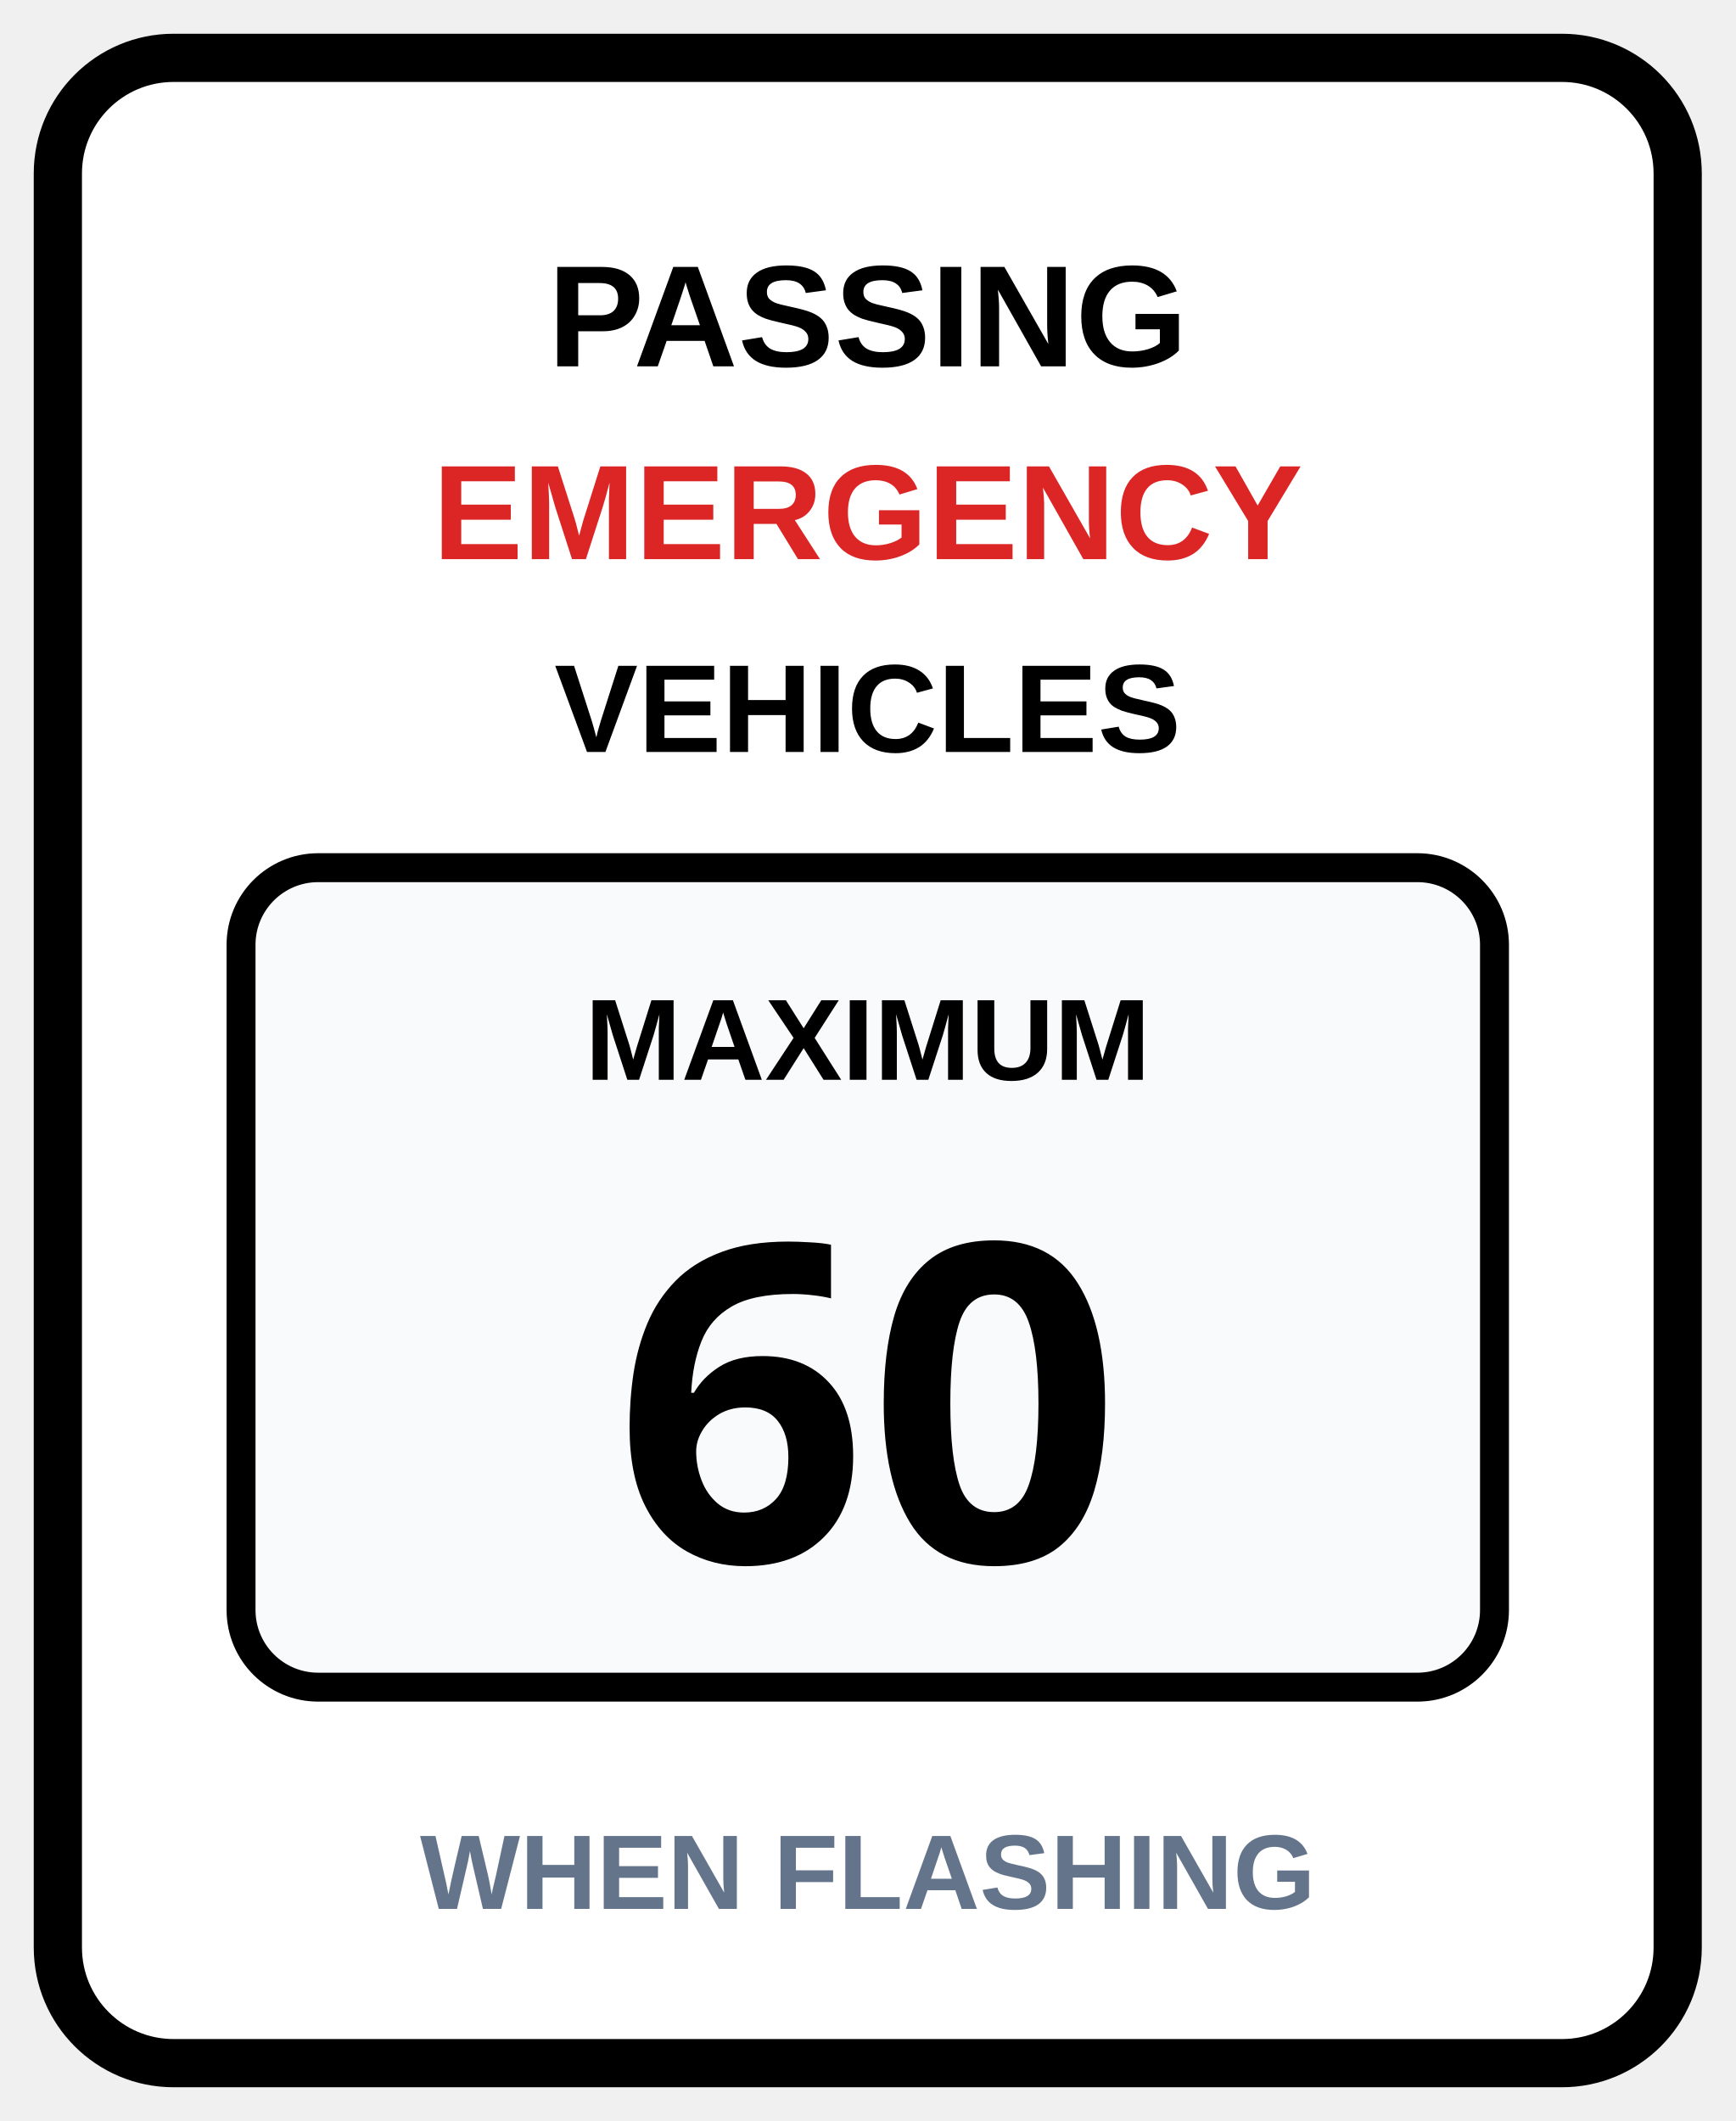
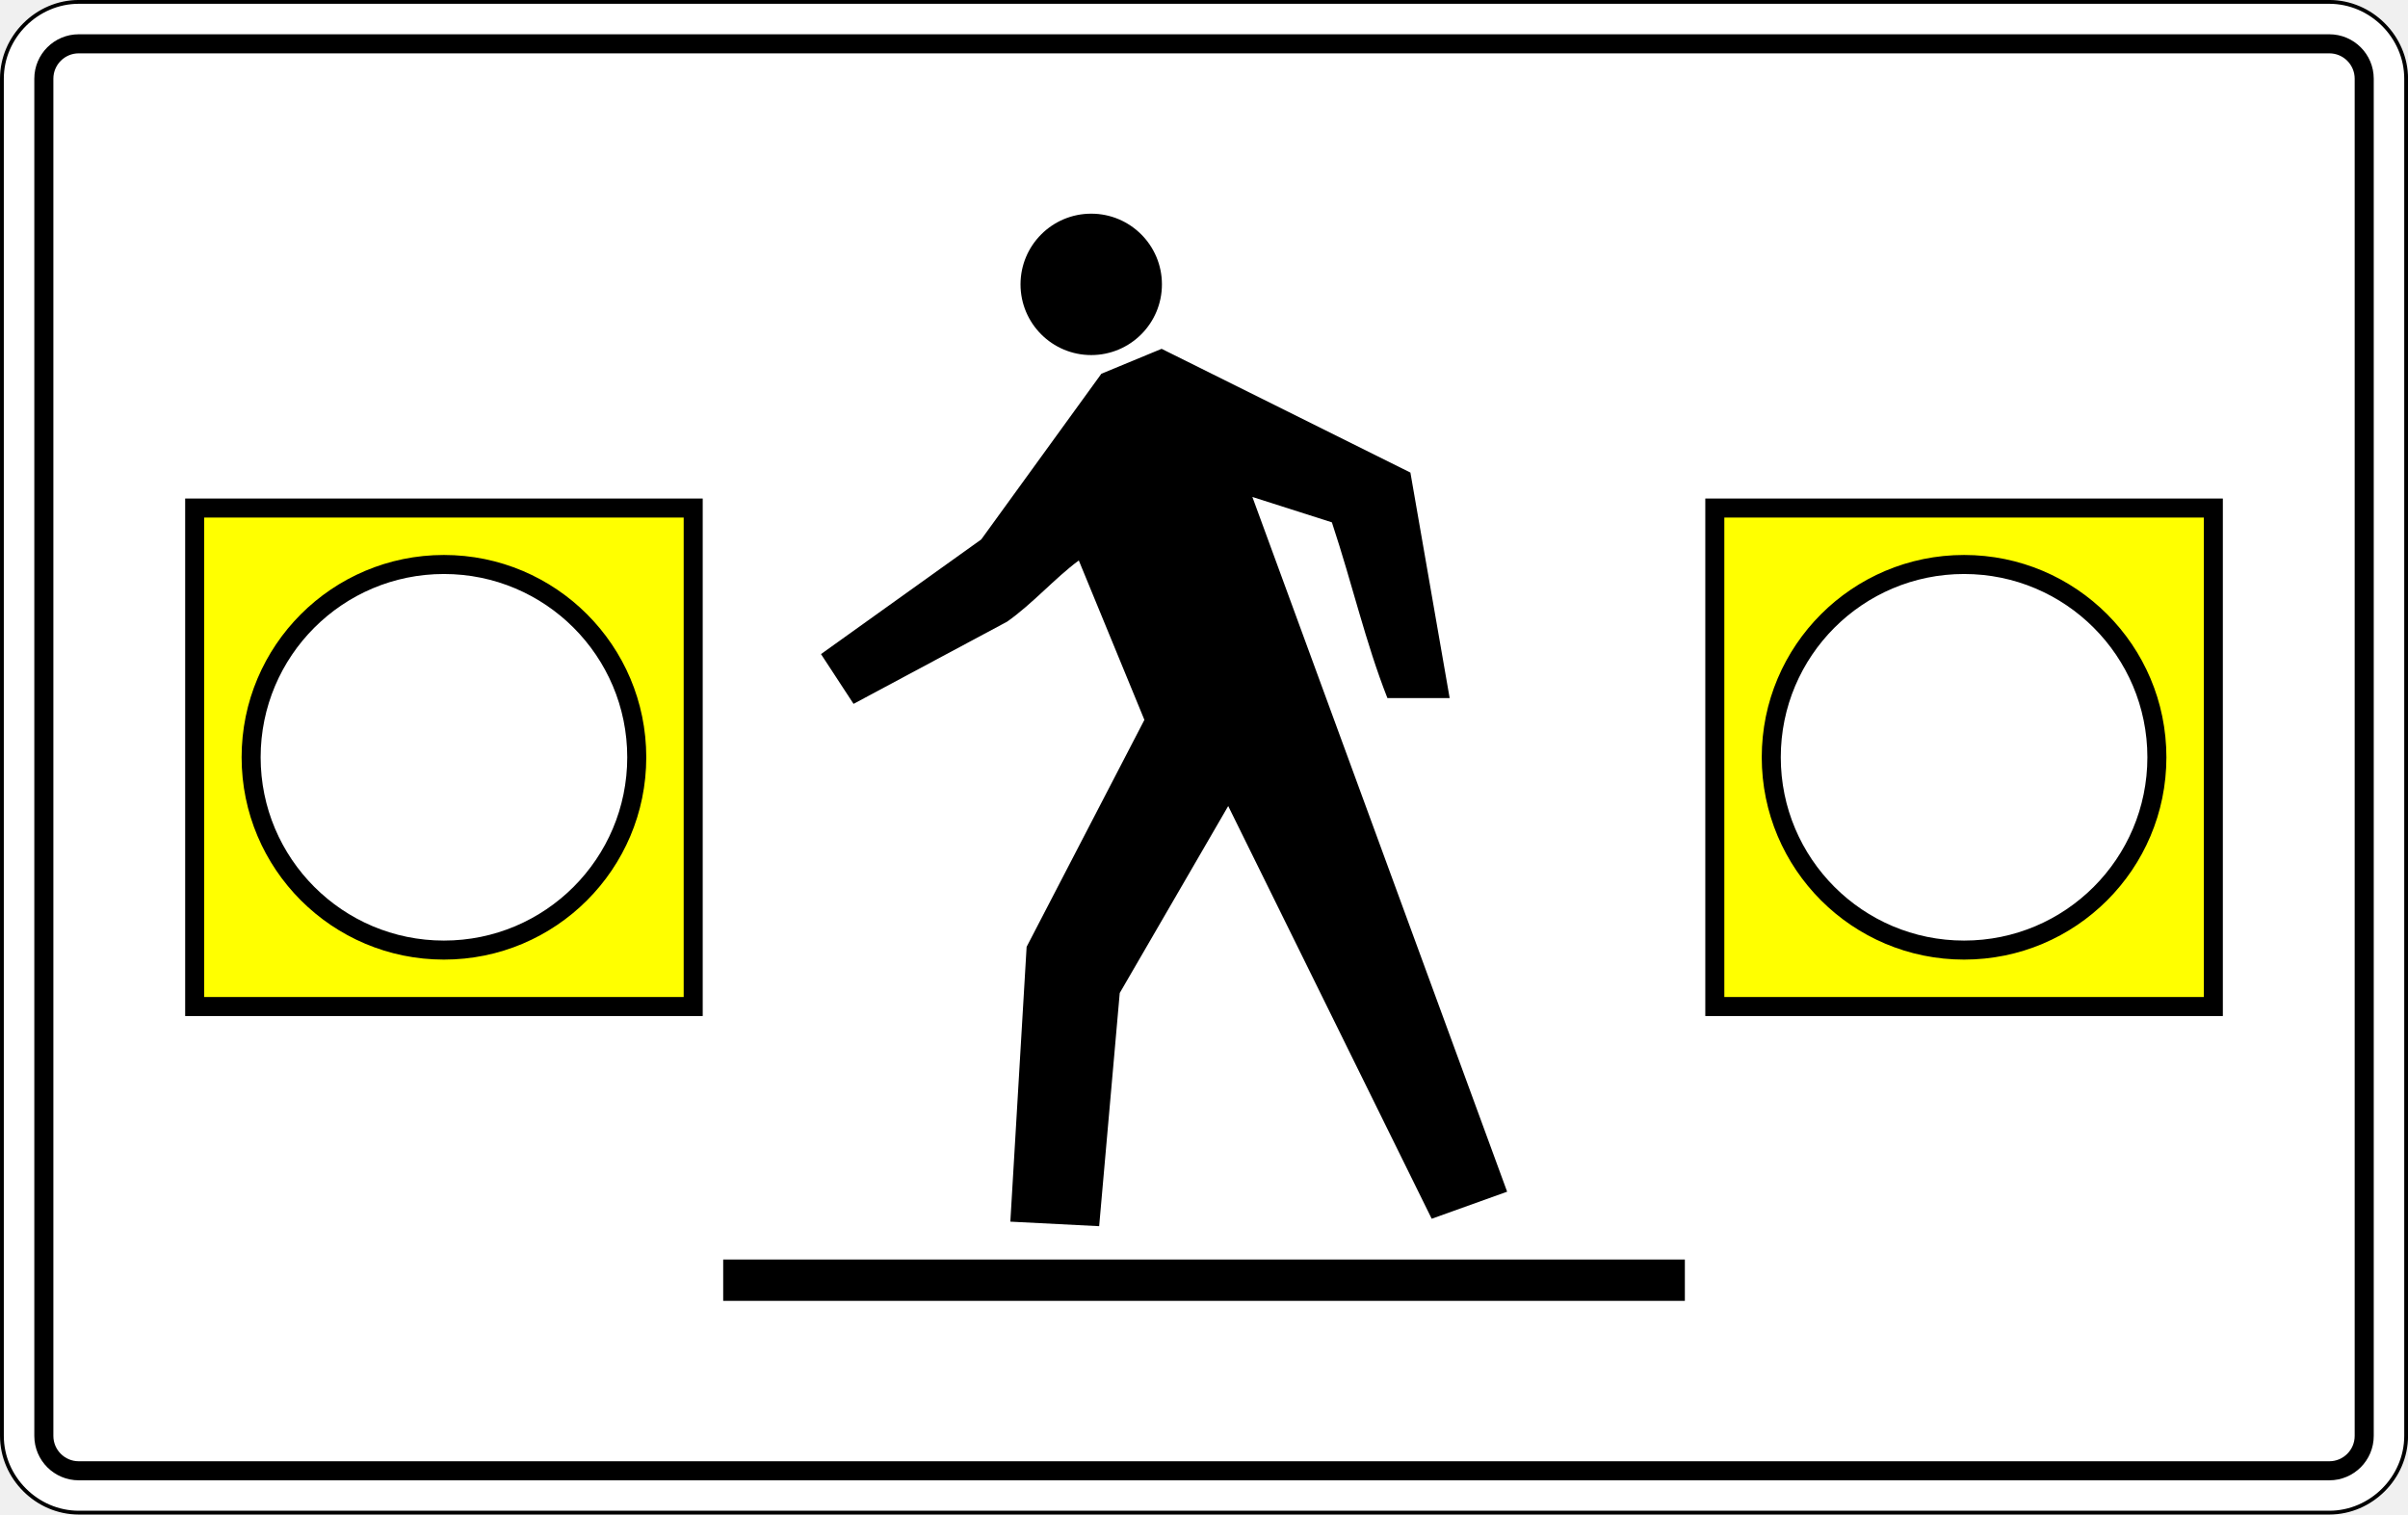
- <svg xmlns="http://www.w3.org/2000/svg" viewBox="0 0 180 220" width="100%" height="100%">
-   <rect x="6" y="6" width="168" height="208" rx="12" fill="#FFFFFF" stroke="#000000" stroke-width="5" />
-   <text x="90" y="38" font-family="'DM Sans', 'Arial', sans-serif" font-size="15" font-weight="900" fill="#000000" text-anchor="middle">PASSING</text>
-   <text x="90" y="58" font-family="'DM Sans', 'Arial', sans-serif" font-size="14" font-weight="900" fill="#DC2626" text-anchor="middle">EMERGENCY</text>
-   <text x="90" y="78" font-family="'DM Sans', 'Arial', sans-serif" font-size="13" font-weight="900" fill="#000000" text-anchor="middle">VEHICLES</text>
-   <rect x="25" y="90" width="130" height="85" rx="8" fill="#F8FAFC" stroke="#000000" stroke-width="3" />
-   <text x="90" y="112" font-family="'DM Sans', 'Arial', sans-serif" font-size="12" font-weight="700" fill="#000000" text-anchor="middle">MAXIMUM</text>
-   <text x="90" y="162" font-family="'DM Sans', 'Arial Black', sans-serif" font-size="46" font-weight="900" fill="#000000" text-anchor="middle">60</text>
-   <text x="90" y="198" font-family="'DM Sans', 'Arial', sans-serif" font-size="11" font-weight="700" fill="#64748B" text-anchor="middle">WHEN FLASHING</text>
+ <svg xmlns="http://www.w3.org/2000/svg" width="63.178mm" height="39.74mm" viewBox="0 0 63.178 39.74" version="1.1" id="svg1" xml:space="preserve">
+   <defs id="defs1" />
+   <g id="layer1" transform="translate(-111.7478,17.66252)">
+     <g id="g38">
+       <path id="path14" style="color:#000000;fill:#ffffff;fill-opacity:1;stroke:#000000;stroke-width:0.1;stroke-dasharray:none;stroke-opacity:1" d="m 113.814,-17.613 c -1.098,0 -2.016,0.918 -2.016,2.015 v 35.61 c 0,1.098 0.918,2.015 2.016,2.015 h 59.047 c 1.098,0 2.016,-0.918 2.016,-2.015 v -35.61 c 0,-1.098 -0.918,-2.015 -2.016,-2.015 z" />
+       <path id="path9-0" style="fill-rule:evenodd;stroke-width:0.016;stroke-linecap:round" d="m 140.378,-12.056 c 1.024,0 1.855,0.83 1.855,1.855 0,1.024 -0.83,1.855 -1.855,1.855 -1.024,0 -1.855,-0.83 -1.855,-1.855 0,-1.024 0.83,-1.855 1.855,-1.855 z m 1.847,3.546 6.527,3.247 1.03,5.917 h -1.633 c -0.578,-1.47 -0.904,-2.94 -1.457,-4.611 l -2.086,-0.666 6.684,18.229 -1.979,0.71 -5.339,-10.829 -2.846,4.906 -0.54,6.118 -2.33,-0.119 0.427,-7.211 3.09,-5.955 -1.721,-4.183 c -0.622,0.458 -1.219,1.143 -1.884,1.608 l -4.026,2.155 -0.854,-1.306 4.204,-3.008 3.152,-4.348 z m 13.728,23.895 v 1.086 h -25.231 v -1.086 z" />
+       <rect style="fill:none;fill-opacity:1;stroke:#000000;stroke-width:0.5;stroke-dasharray:none;stroke-opacity:1" id="rect12" width="60.879" height="37.442" x="112.898" y="-16.513" ry="0.916" />
+       <g id="g15" transform="translate(-28.47356,-126.2036)">
+         <g id="g11-5" transform="matrix(1.669587,0,0,1.669587,75.44852,-83.63297)" style="stroke-width:0.599">
+           <rect style="fill:#ffff00;fill-opacity:1;stroke:#000000;stroke-width:0.299;stroke-dasharray:none;stroke-opacity:1" id="rect10-0" width="7.834" height="7.834" x="41.855" y="123.087" />
+           <circle style="fill:#ffffff;fill-opacity:1;stroke:#000000;stroke-width:0.299;stroke-dasharray:none;stroke-opacity:1" id="circle10-2" cx="45.772" cy="127.004" r="3.03" />
+         </g>
+         <g id="g14" transform="matrix(1.669587,0,0,1.669587,115.3319,-83.63297)" style="stroke-width:0.599">
+           <rect style="fill:#ffff00;fill-opacity:1;stroke:#000000;stroke-width:0.299;stroke-dasharray:none;stroke-opacity:1" id="rect14" width="7.834" height="7.834" x="41.855" y="123.087" />
+           <circle style="fill:#ffffff;fill-opacity:1;stroke:#000000;stroke-width:0.299;stroke-dasharray:none;stroke-opacity:1" id="circle14" cx="45.772" cy="127.004" r="3.03" />
+         </g>
+       </g>
+     </g>
+   </g>
</svg>
